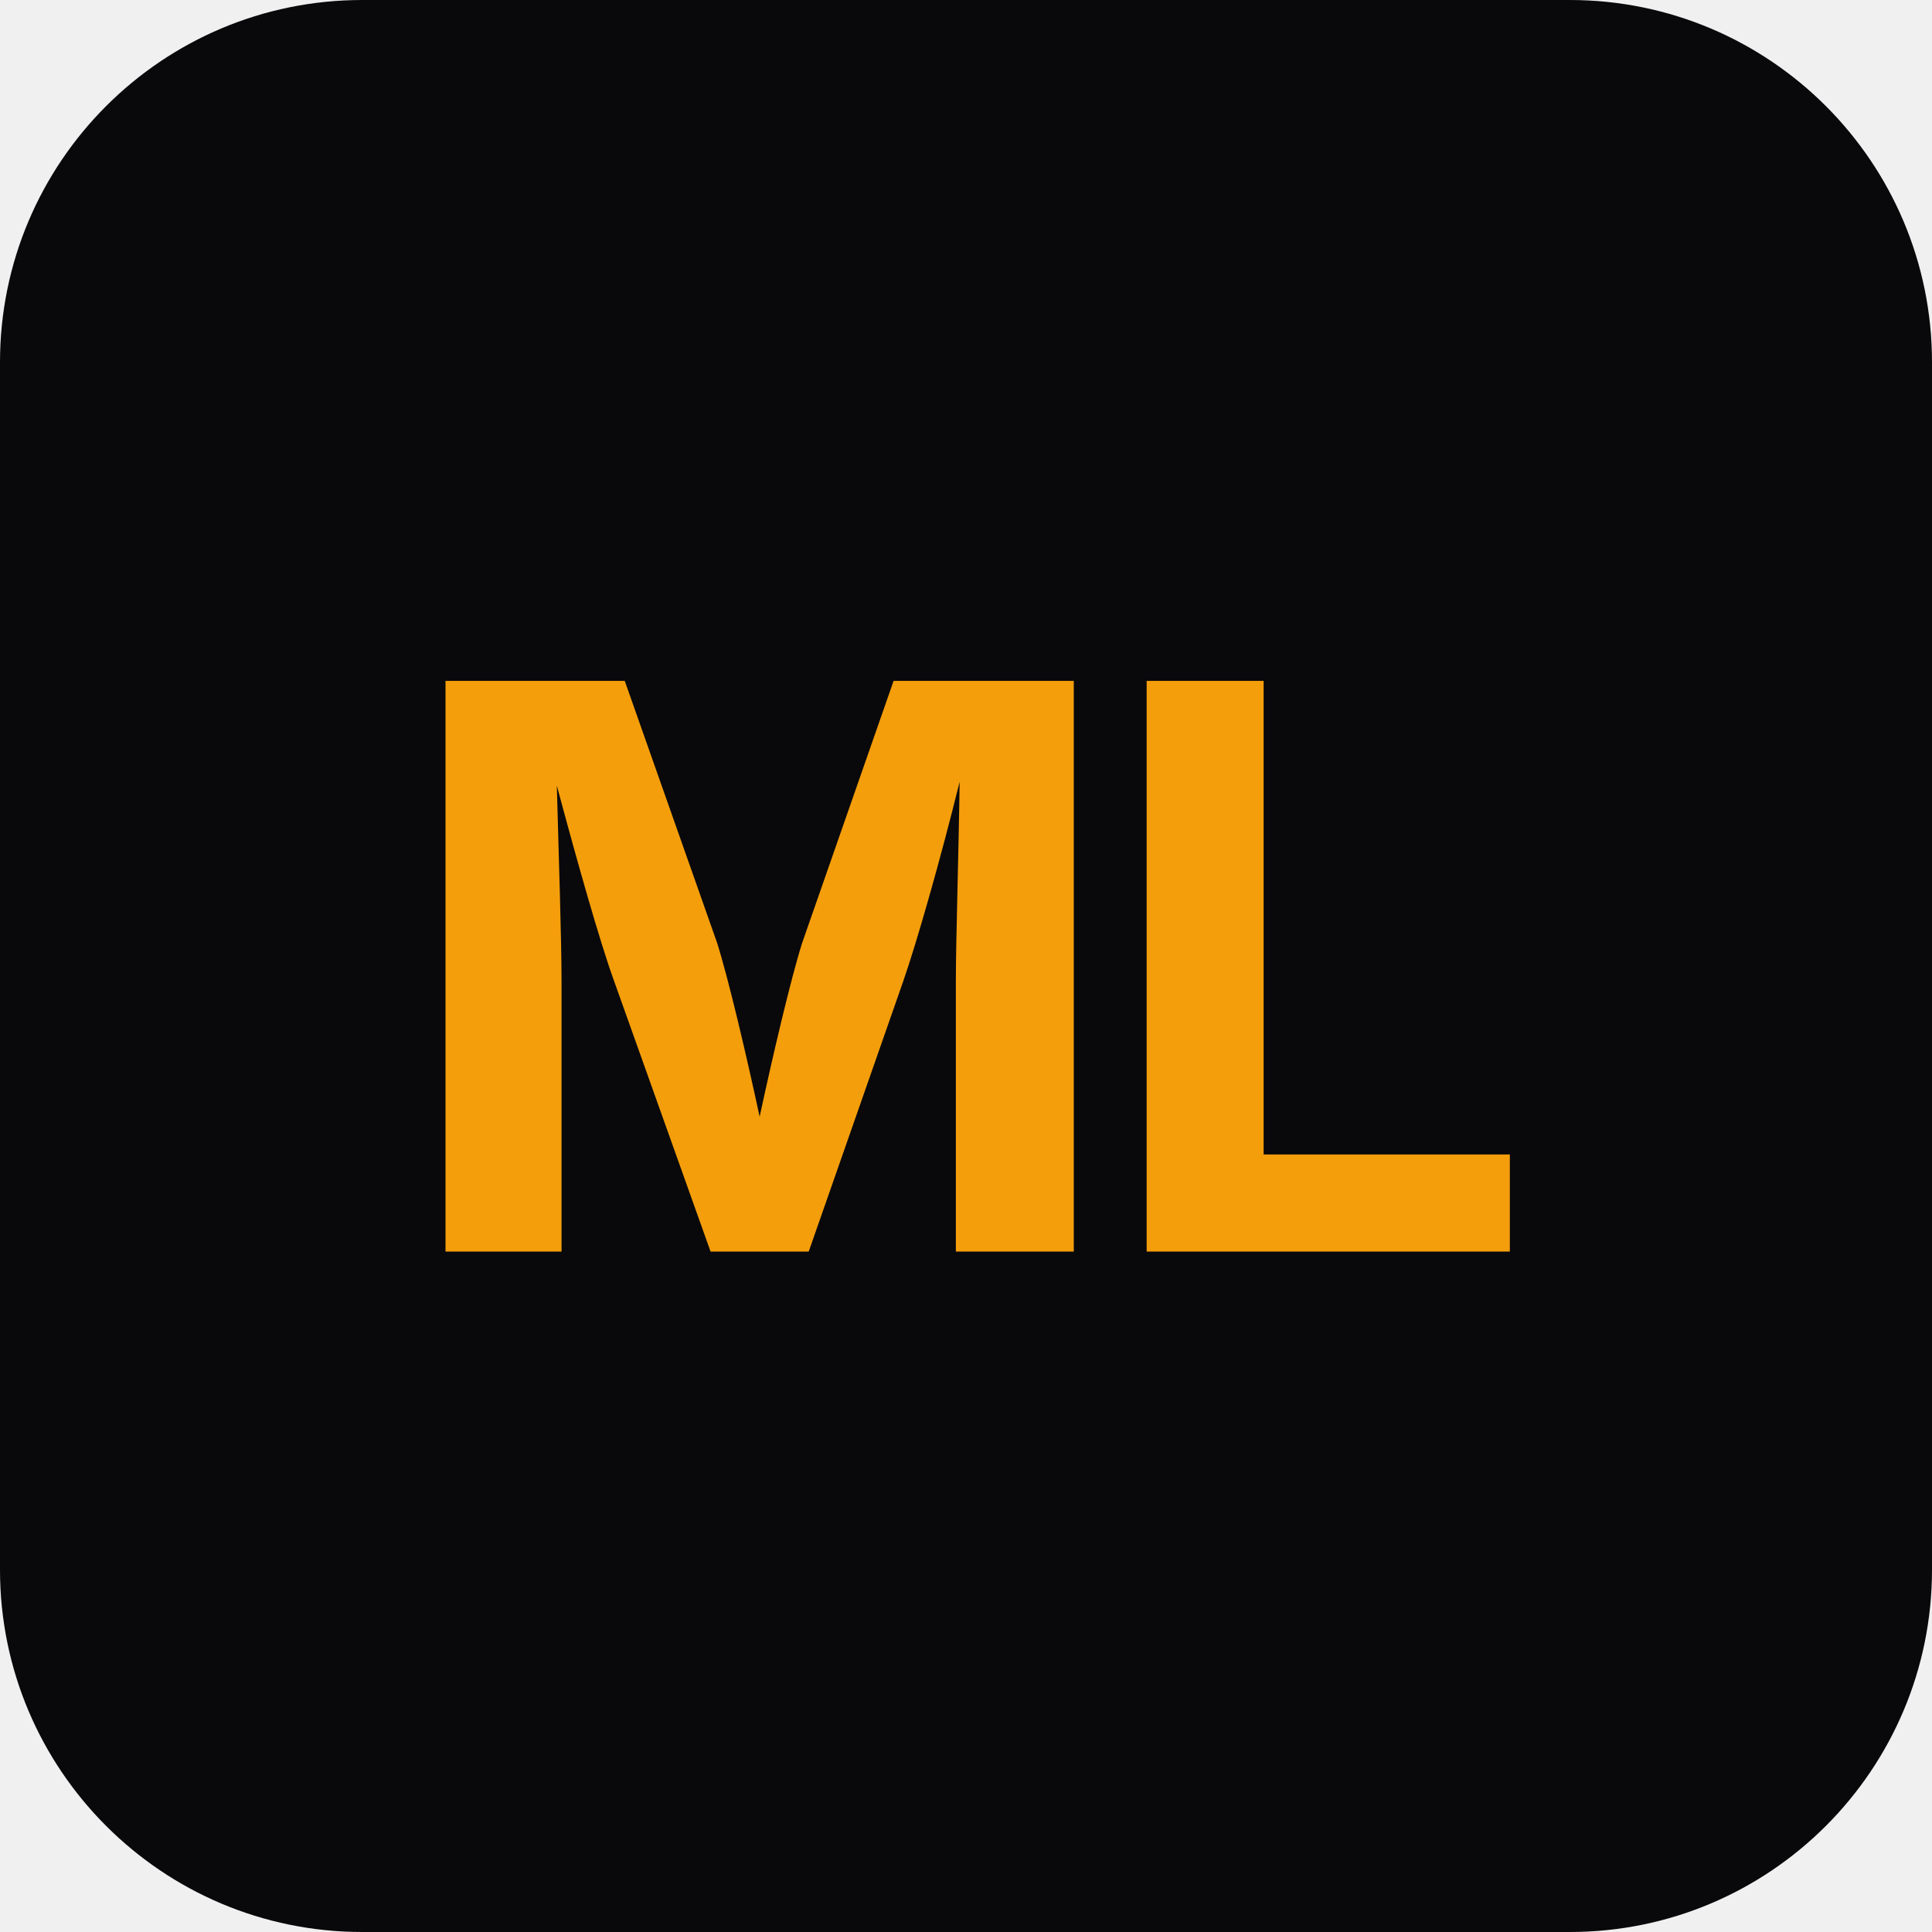
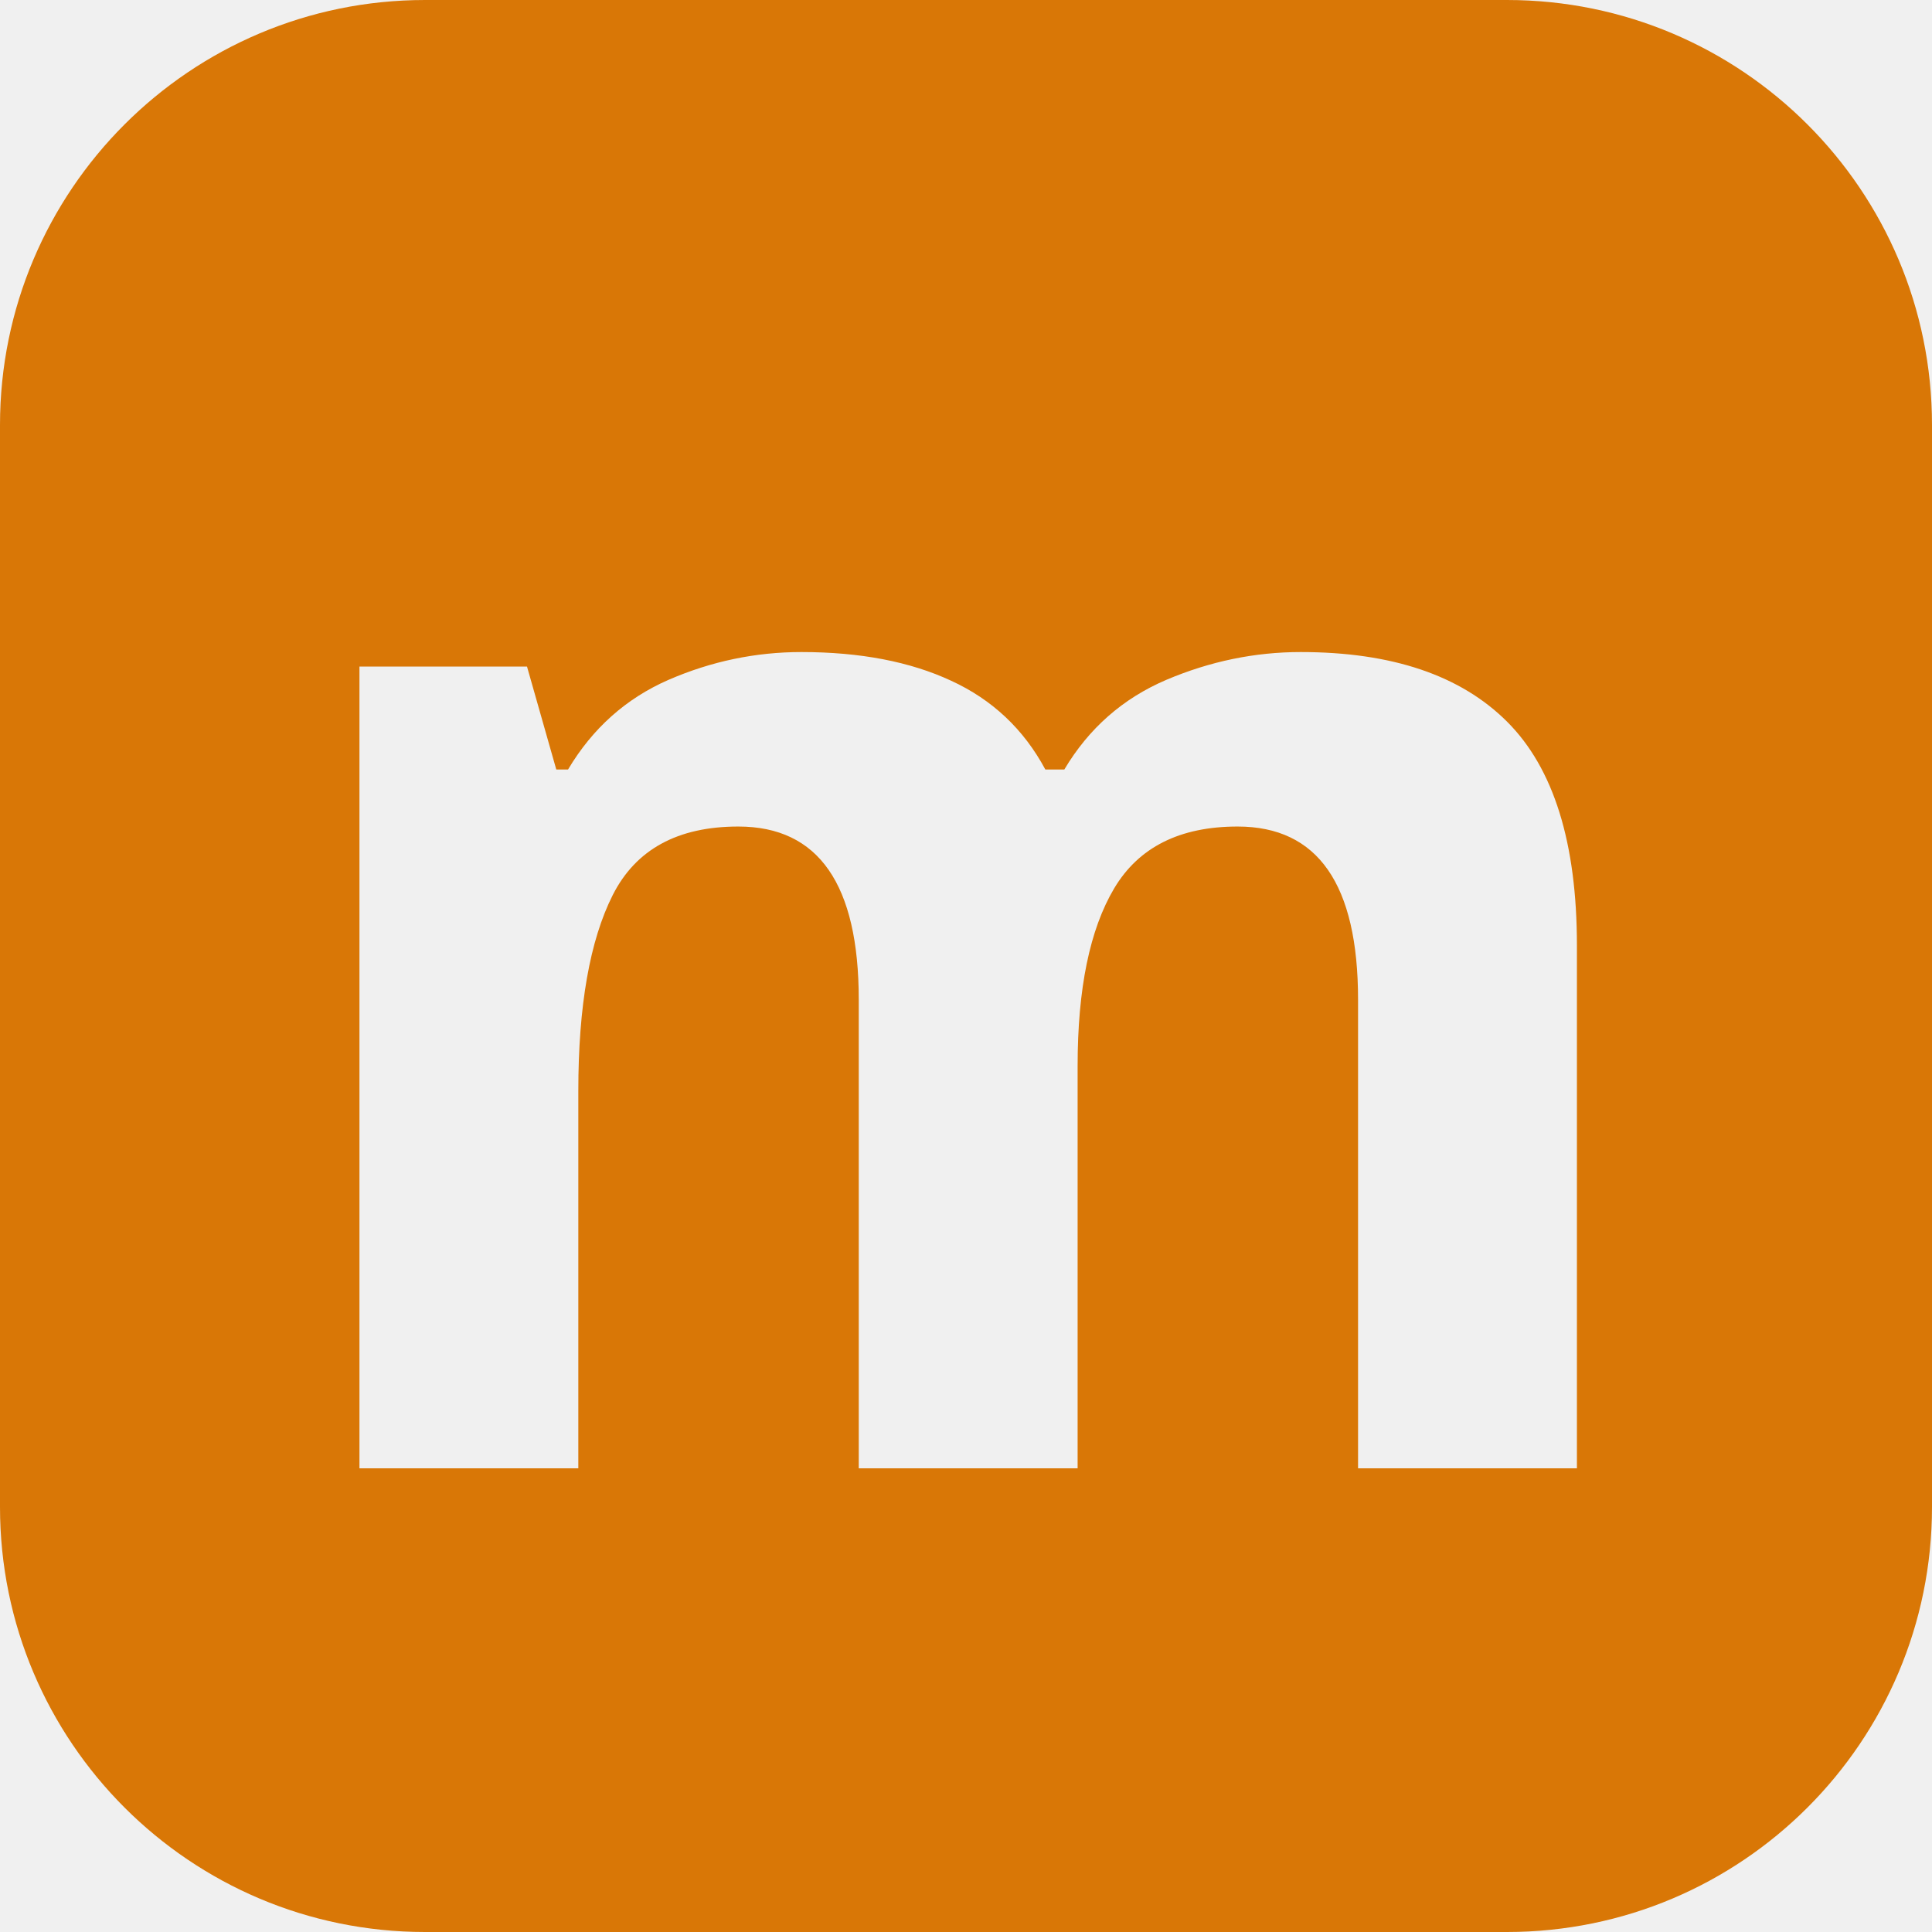
- <svg xmlns="http://www.w3.org/2000/svg" viewBox="0 0 32 32" width="32" height="32">
-   <rect width="32" height="32" rx="6" fill="#09090b" />
-   <text x="50%" y="50%" dominant-baseline="central" text-anchor="middle" font-family="system-ui, -apple-system, sans-serif" font-size="13" font-weight="700" letter-spacing="-0.5" fill="#F59E0B">ML</text>
+ <svg xmlns="http://www.w3.org/2000/svg" viewBox="0 0 100 100" width="32" height="32">
+   <defs>
+     <mask id="m-mask">
+       <rect width="100" height="100" fill="white" />
+       <text x="50" y="76" font-family="'Space Grotesk', ui-sans-serif, system-ui, sans-serif" font-size="76" font-weight="600" fill="black" text-anchor="middle" letter-spacing="-3">m</text>
+     </mask>
+   </defs>
+   <rect width="100" height="100" rx="22" fill="#D97706" mask="url(#m-mask)" />
</svg>
